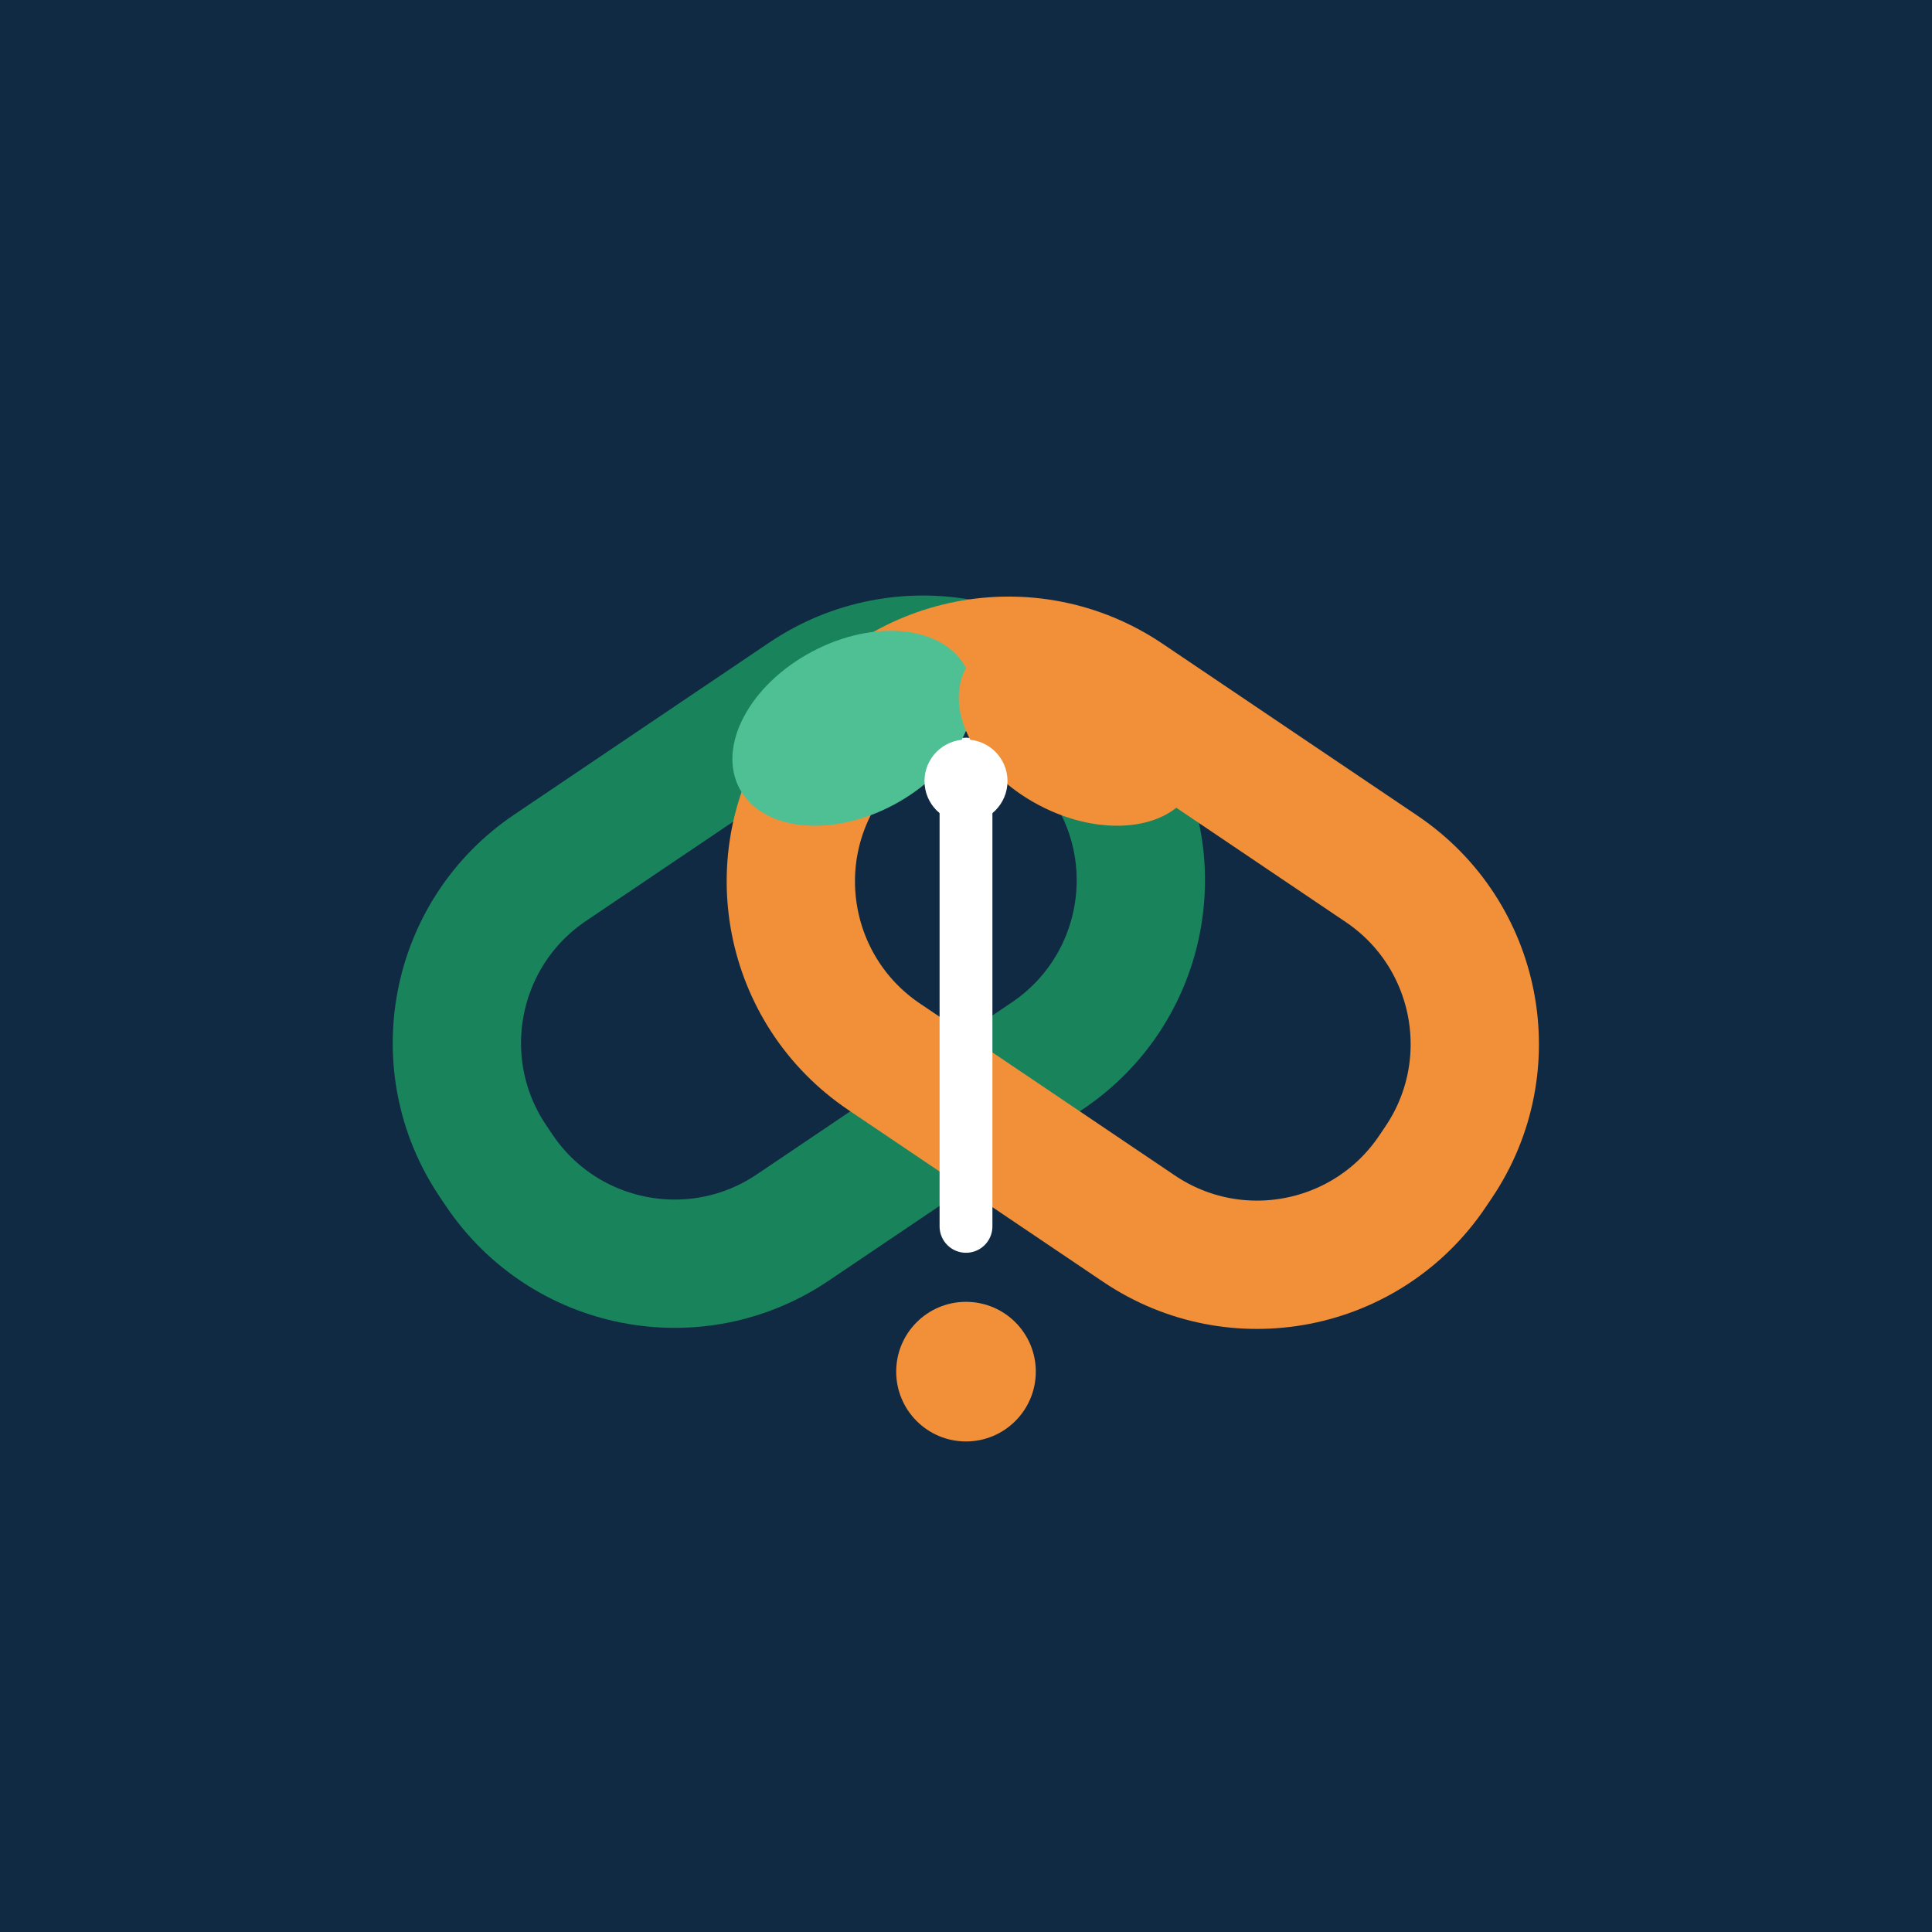
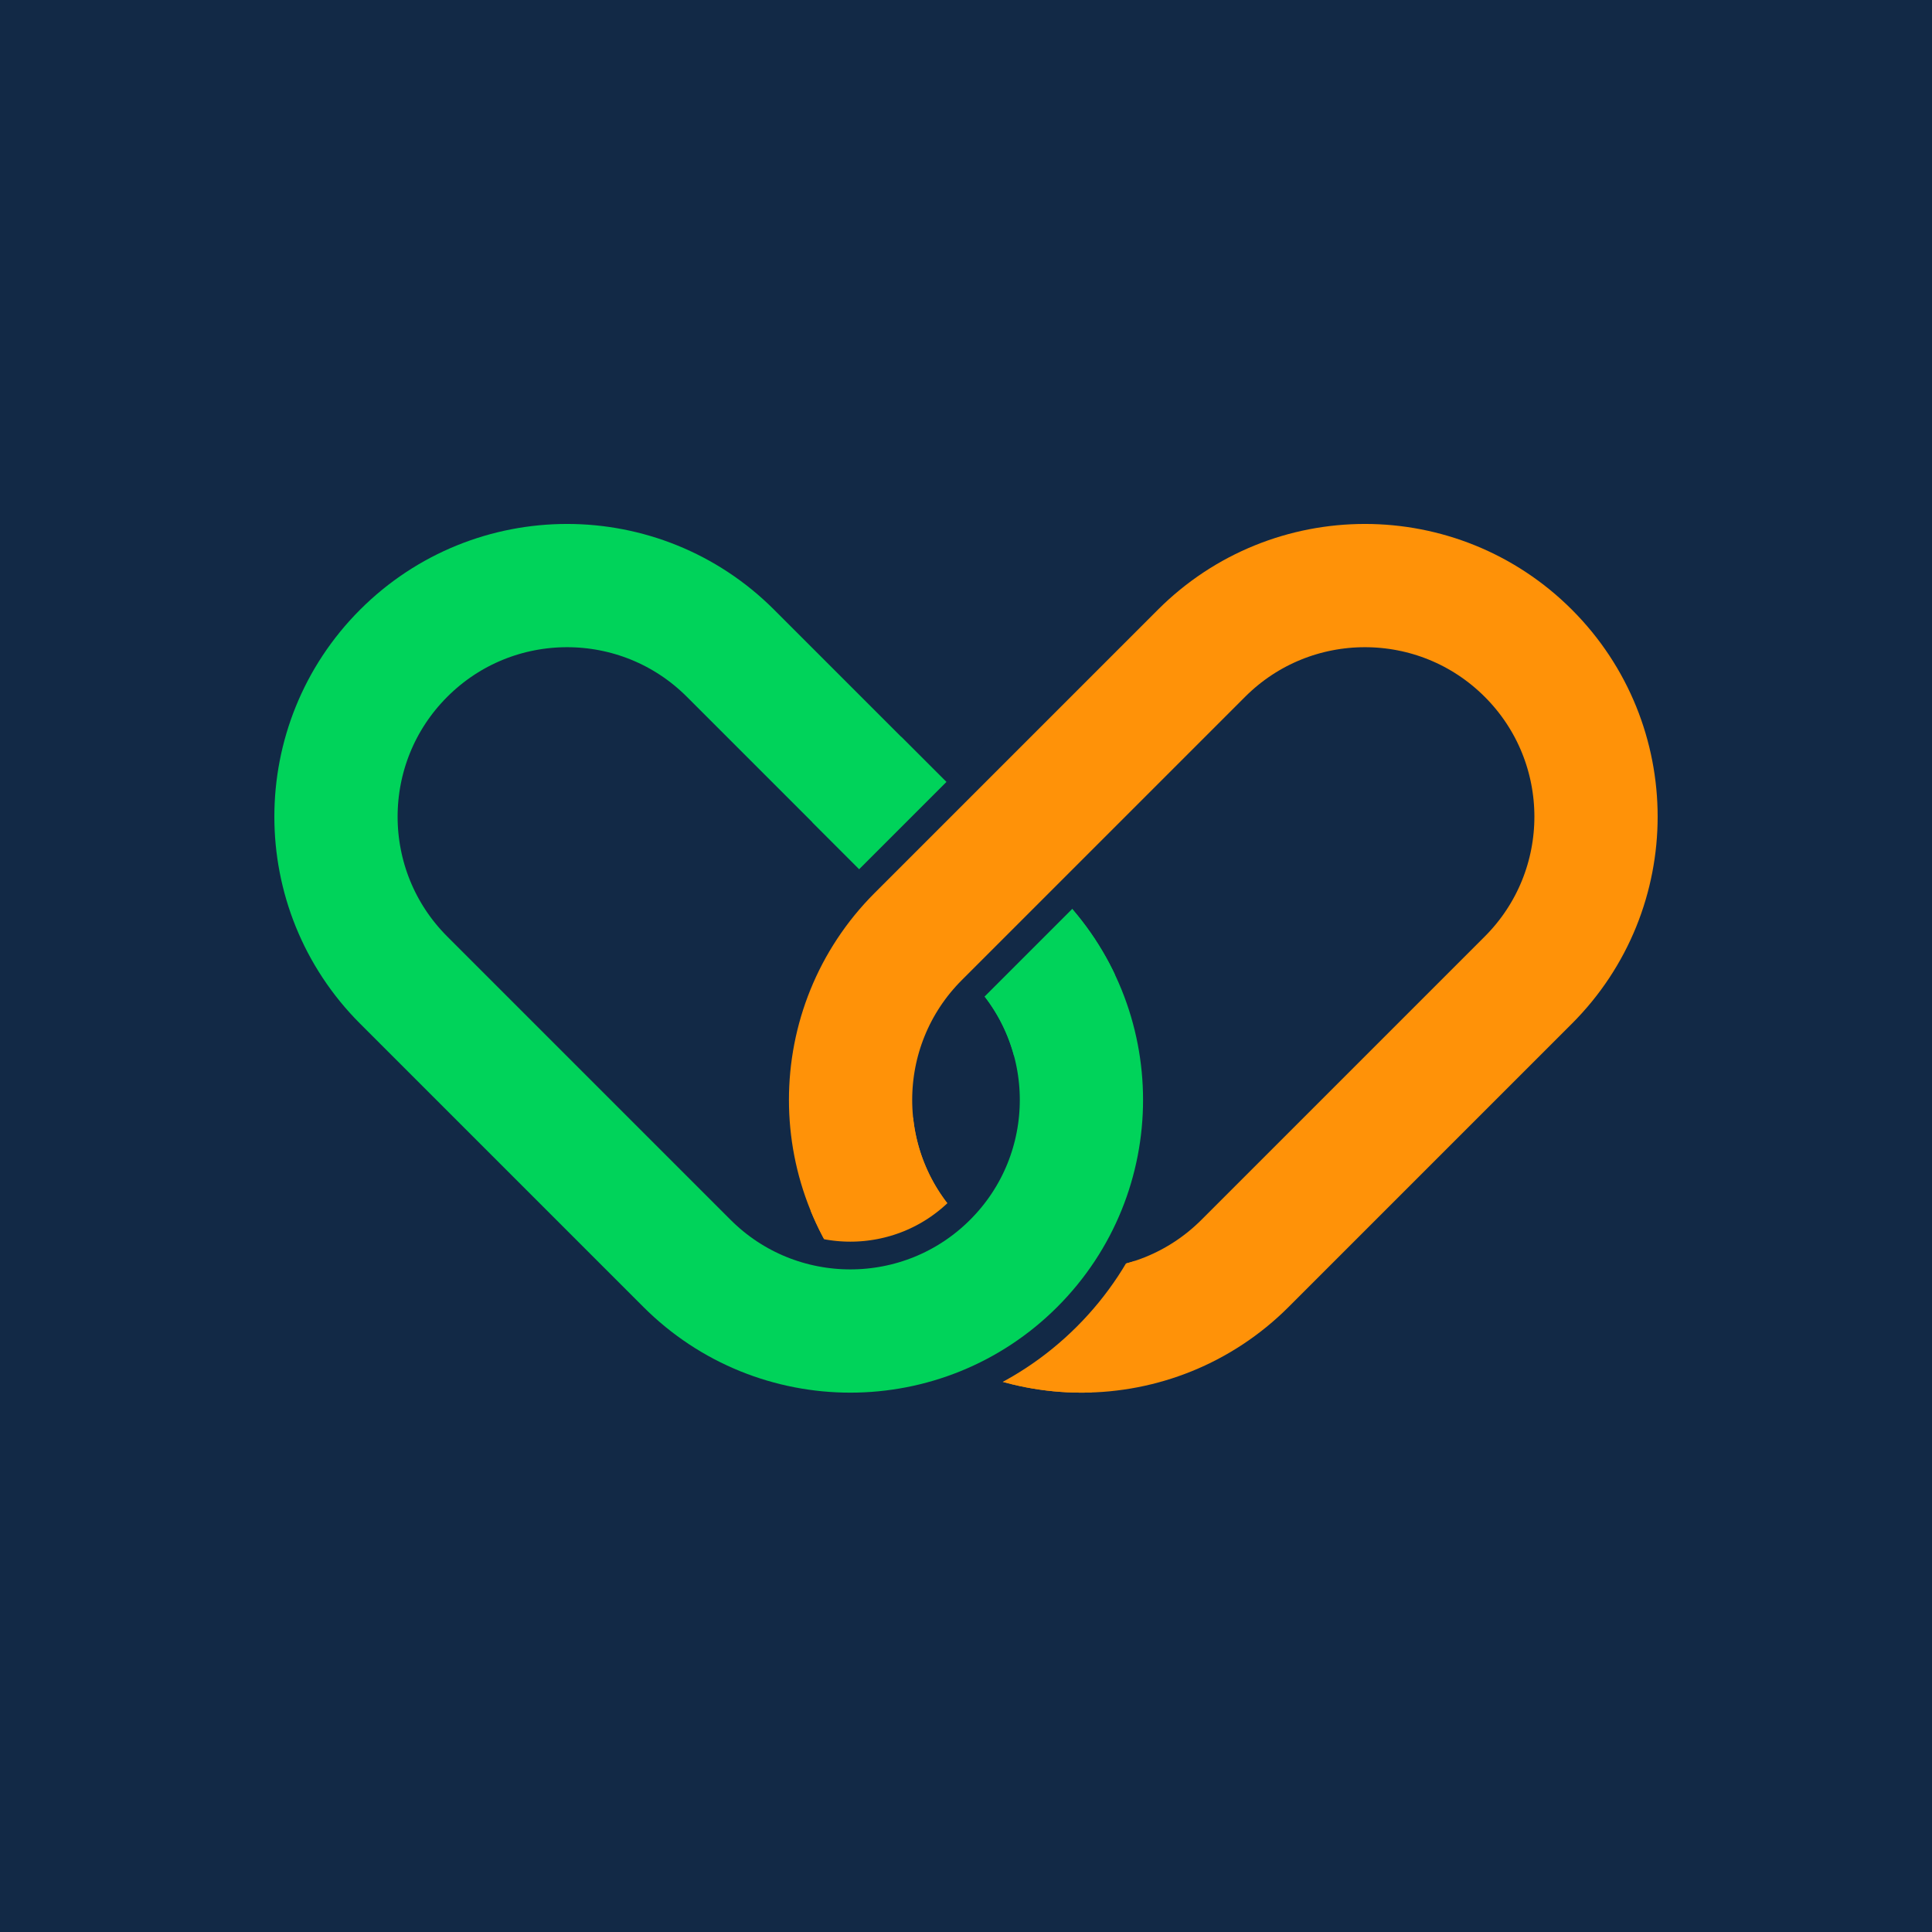
- <svg xmlns="http://www.w3.org/2000/svg" viewBox="0 0 1024 1024">
-   <rect width="1024" height="1024" fill="#102A43" />
-   <g fill="none" stroke-linecap="round" stroke-width="68">
-     <rect x="230" y="395" width="387" height="230" rx="112" transform="rotate(-34 423 510)" stroke="#19845C" />
-     <rect x="407" y="395" width="387" height="230" rx="112" transform="rotate(34 600 510)" stroke="#F19039" />
+ <svg xmlns="http://www.w3.org/2000/svg" xmlns:xlink="http://www.w3.org/1999/xlink" width="1254" height="1254" viewBox="0 0 1254 1254">
+   <defs>
+     <clipPath id="top">
+       <circle cx="627" cy="580" r="110" />
+     </clipPath>
+     <clipPath id="low">
+       <circle cx="627" cy="830" r="110" />
+     </clipPath>
+     <rect id="gl" x="-280" y="-150" width="560" height="300" rx="150" transform="translate(460,622) rotate(45)" />
+     <rect id="ol" x="-280" y="-150" width="560" height="300" rx="150" transform="translate(794,622) rotate(-45)" />
+   </defs>
+   <rect width="1254" height="1254" rx="0" fill="#122946" />
+   <use xlink:href="#gl" fill="none" stroke="#00D35A" stroke-width="80" />
+   <use xlink:href="#ol" fill="none" stroke="#FF9208" stroke-width="80" />
+   <g clip-path="url(#top)" opacity="0.999">
+     <use xlink:href="#gl" fill="none" stroke="#00D35A" stroke-width="80" />
+     <use xlink:href="#ol" fill="none" stroke="#122946" stroke-width="116" />
+     <use xlink:href="#ol" fill="none" stroke="#FF9208" stroke-width="80" />
  </g>
-   <path d="M512 650V405" stroke="#fff" stroke-width="28" stroke-linecap="round" />
-   <ellipse cx="452" cy="386" rx="68" ry="46" transform="rotate(-28 452 386)" fill="#4EC093" />
-   <ellipse cx="572" cy="386" rx="68" ry="46" transform="rotate(28 572 386)" fill="#F19039" />
-   <circle cx="512" cy="414" r="22" fill="#fff" />
-   <circle cx="512" cy="727" r="37" fill="#F19039" />
+   <g clip-path="url(#low)" opacity="0.999">
+     <use xlink:href="#ol" fill="none" stroke="#FF9208" stroke-width="80" />
+     <use xlink:href="#gl" fill="none" stroke="#122946" stroke-width="116" />
+     <use xlink:href="#gl" fill="none" stroke="#00D35A" stroke-width="80" />
+   </g>
</svg>
